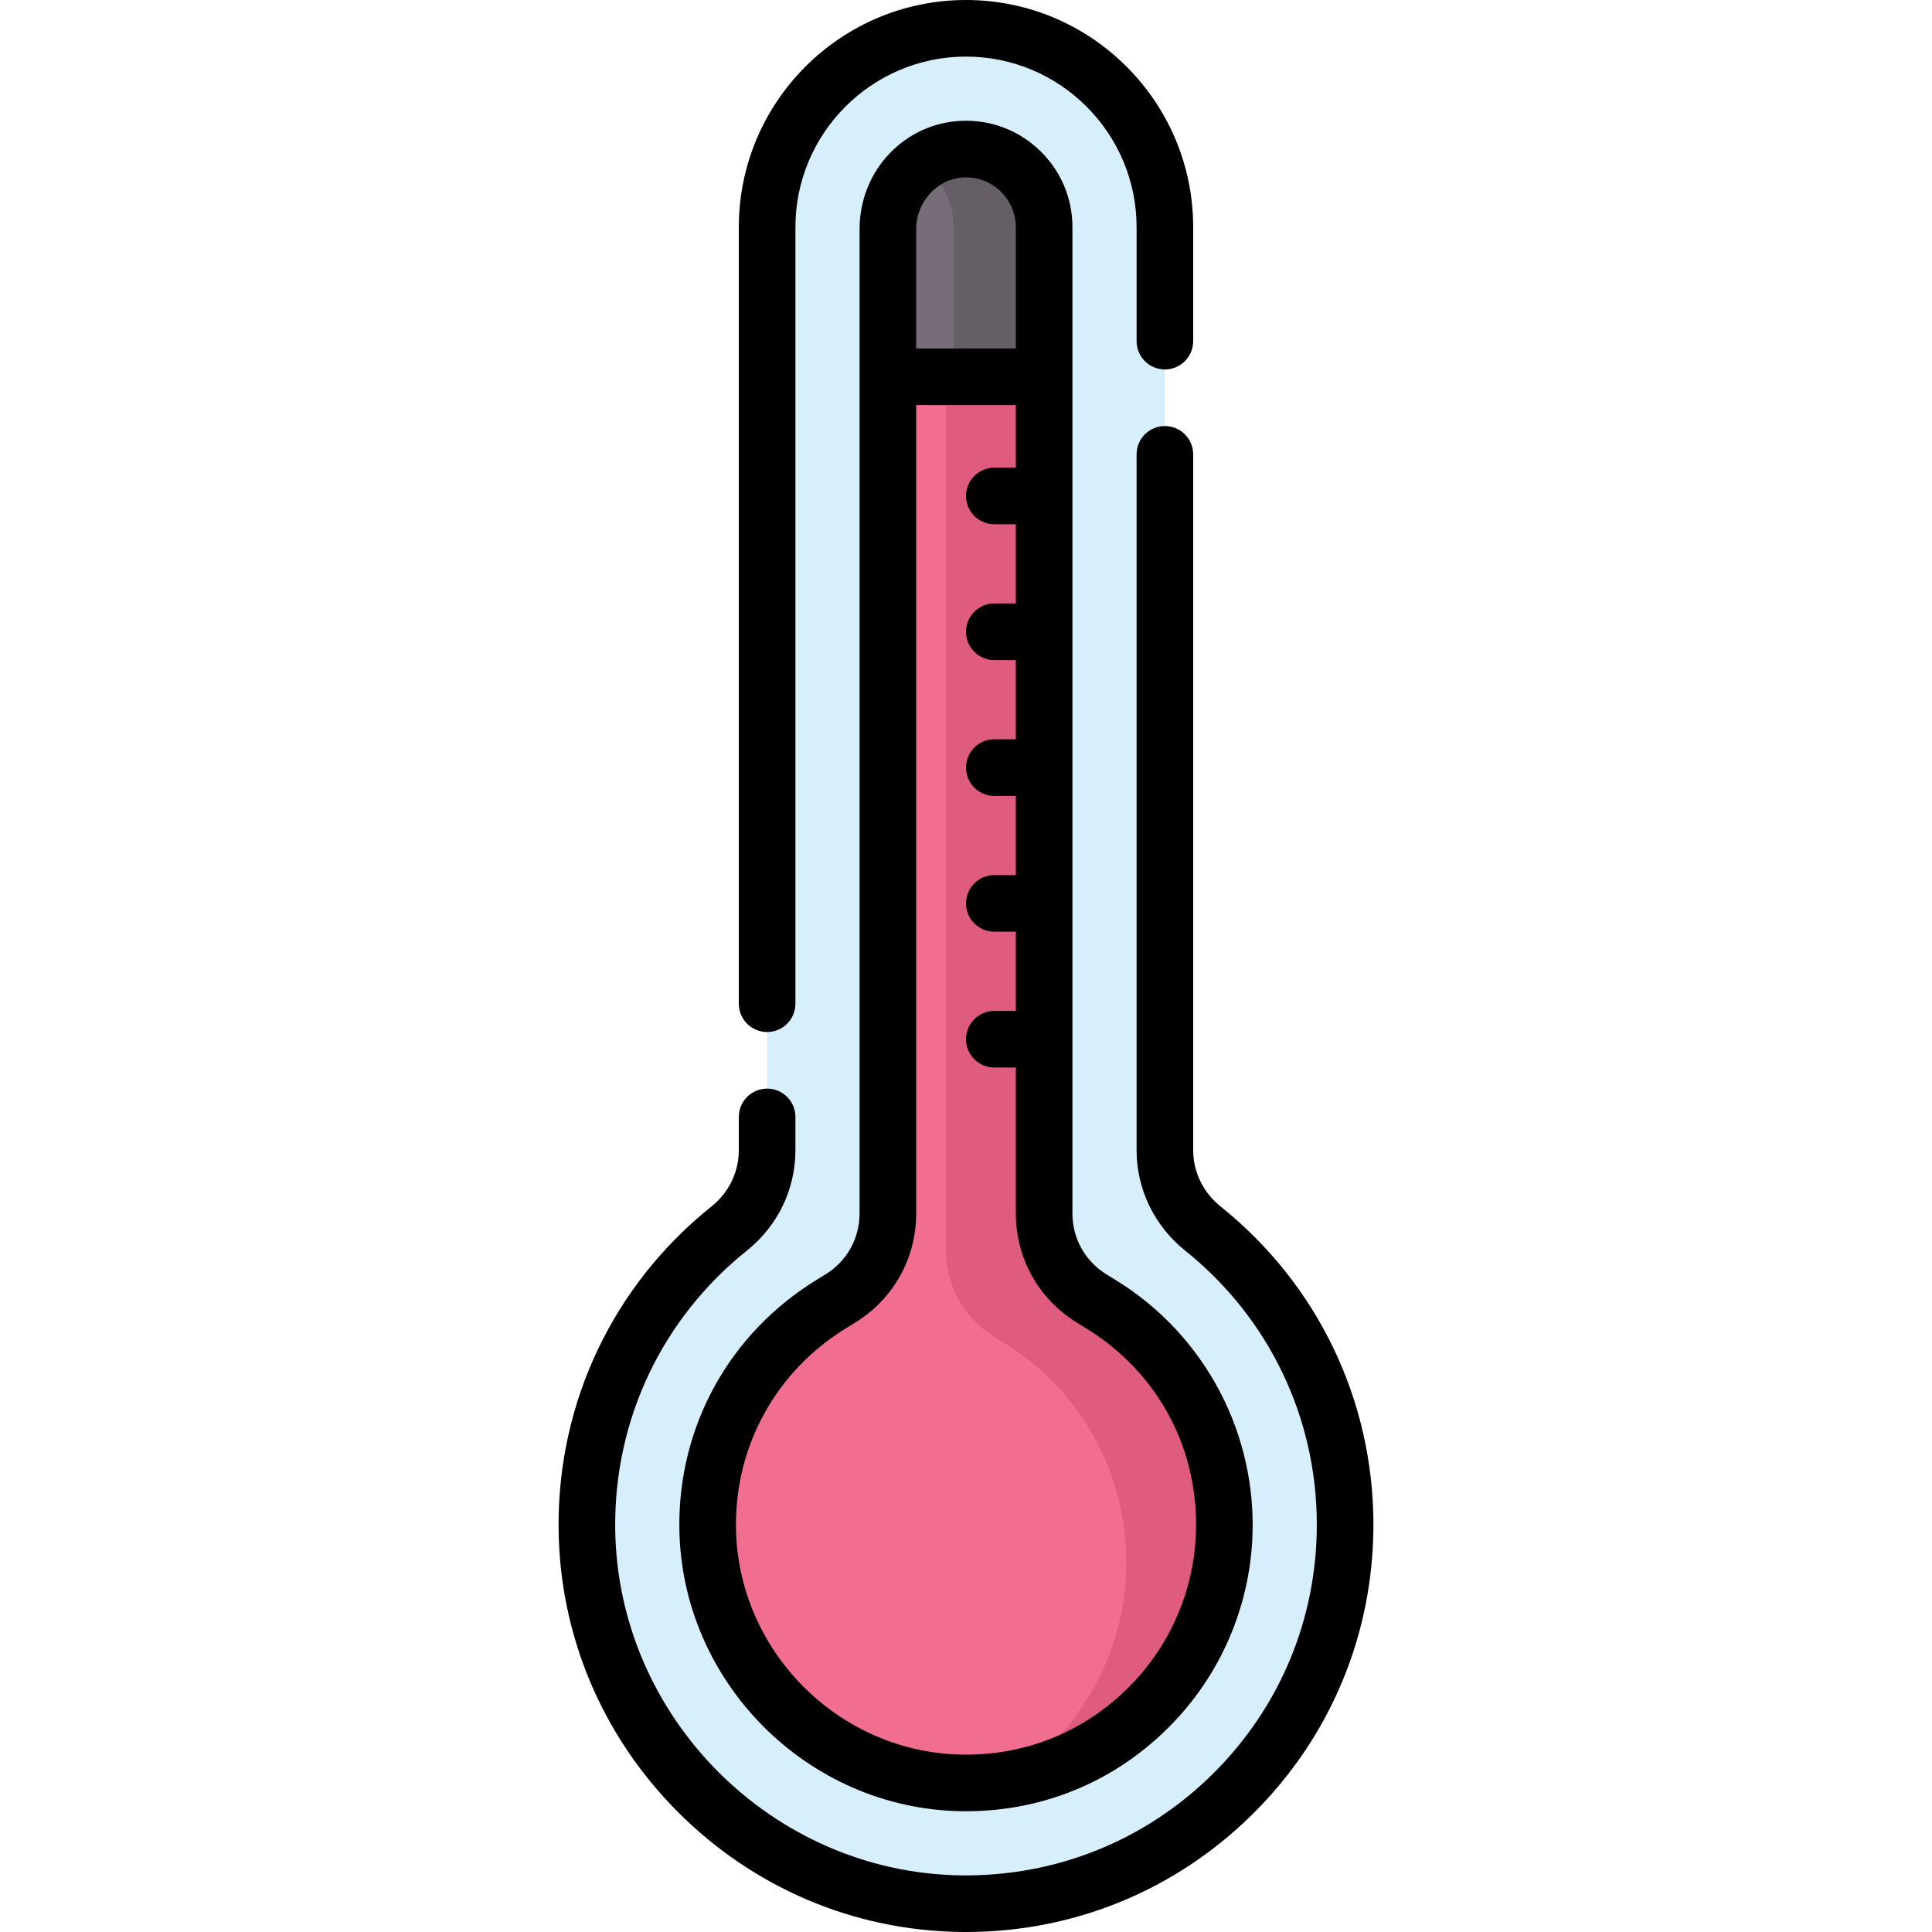
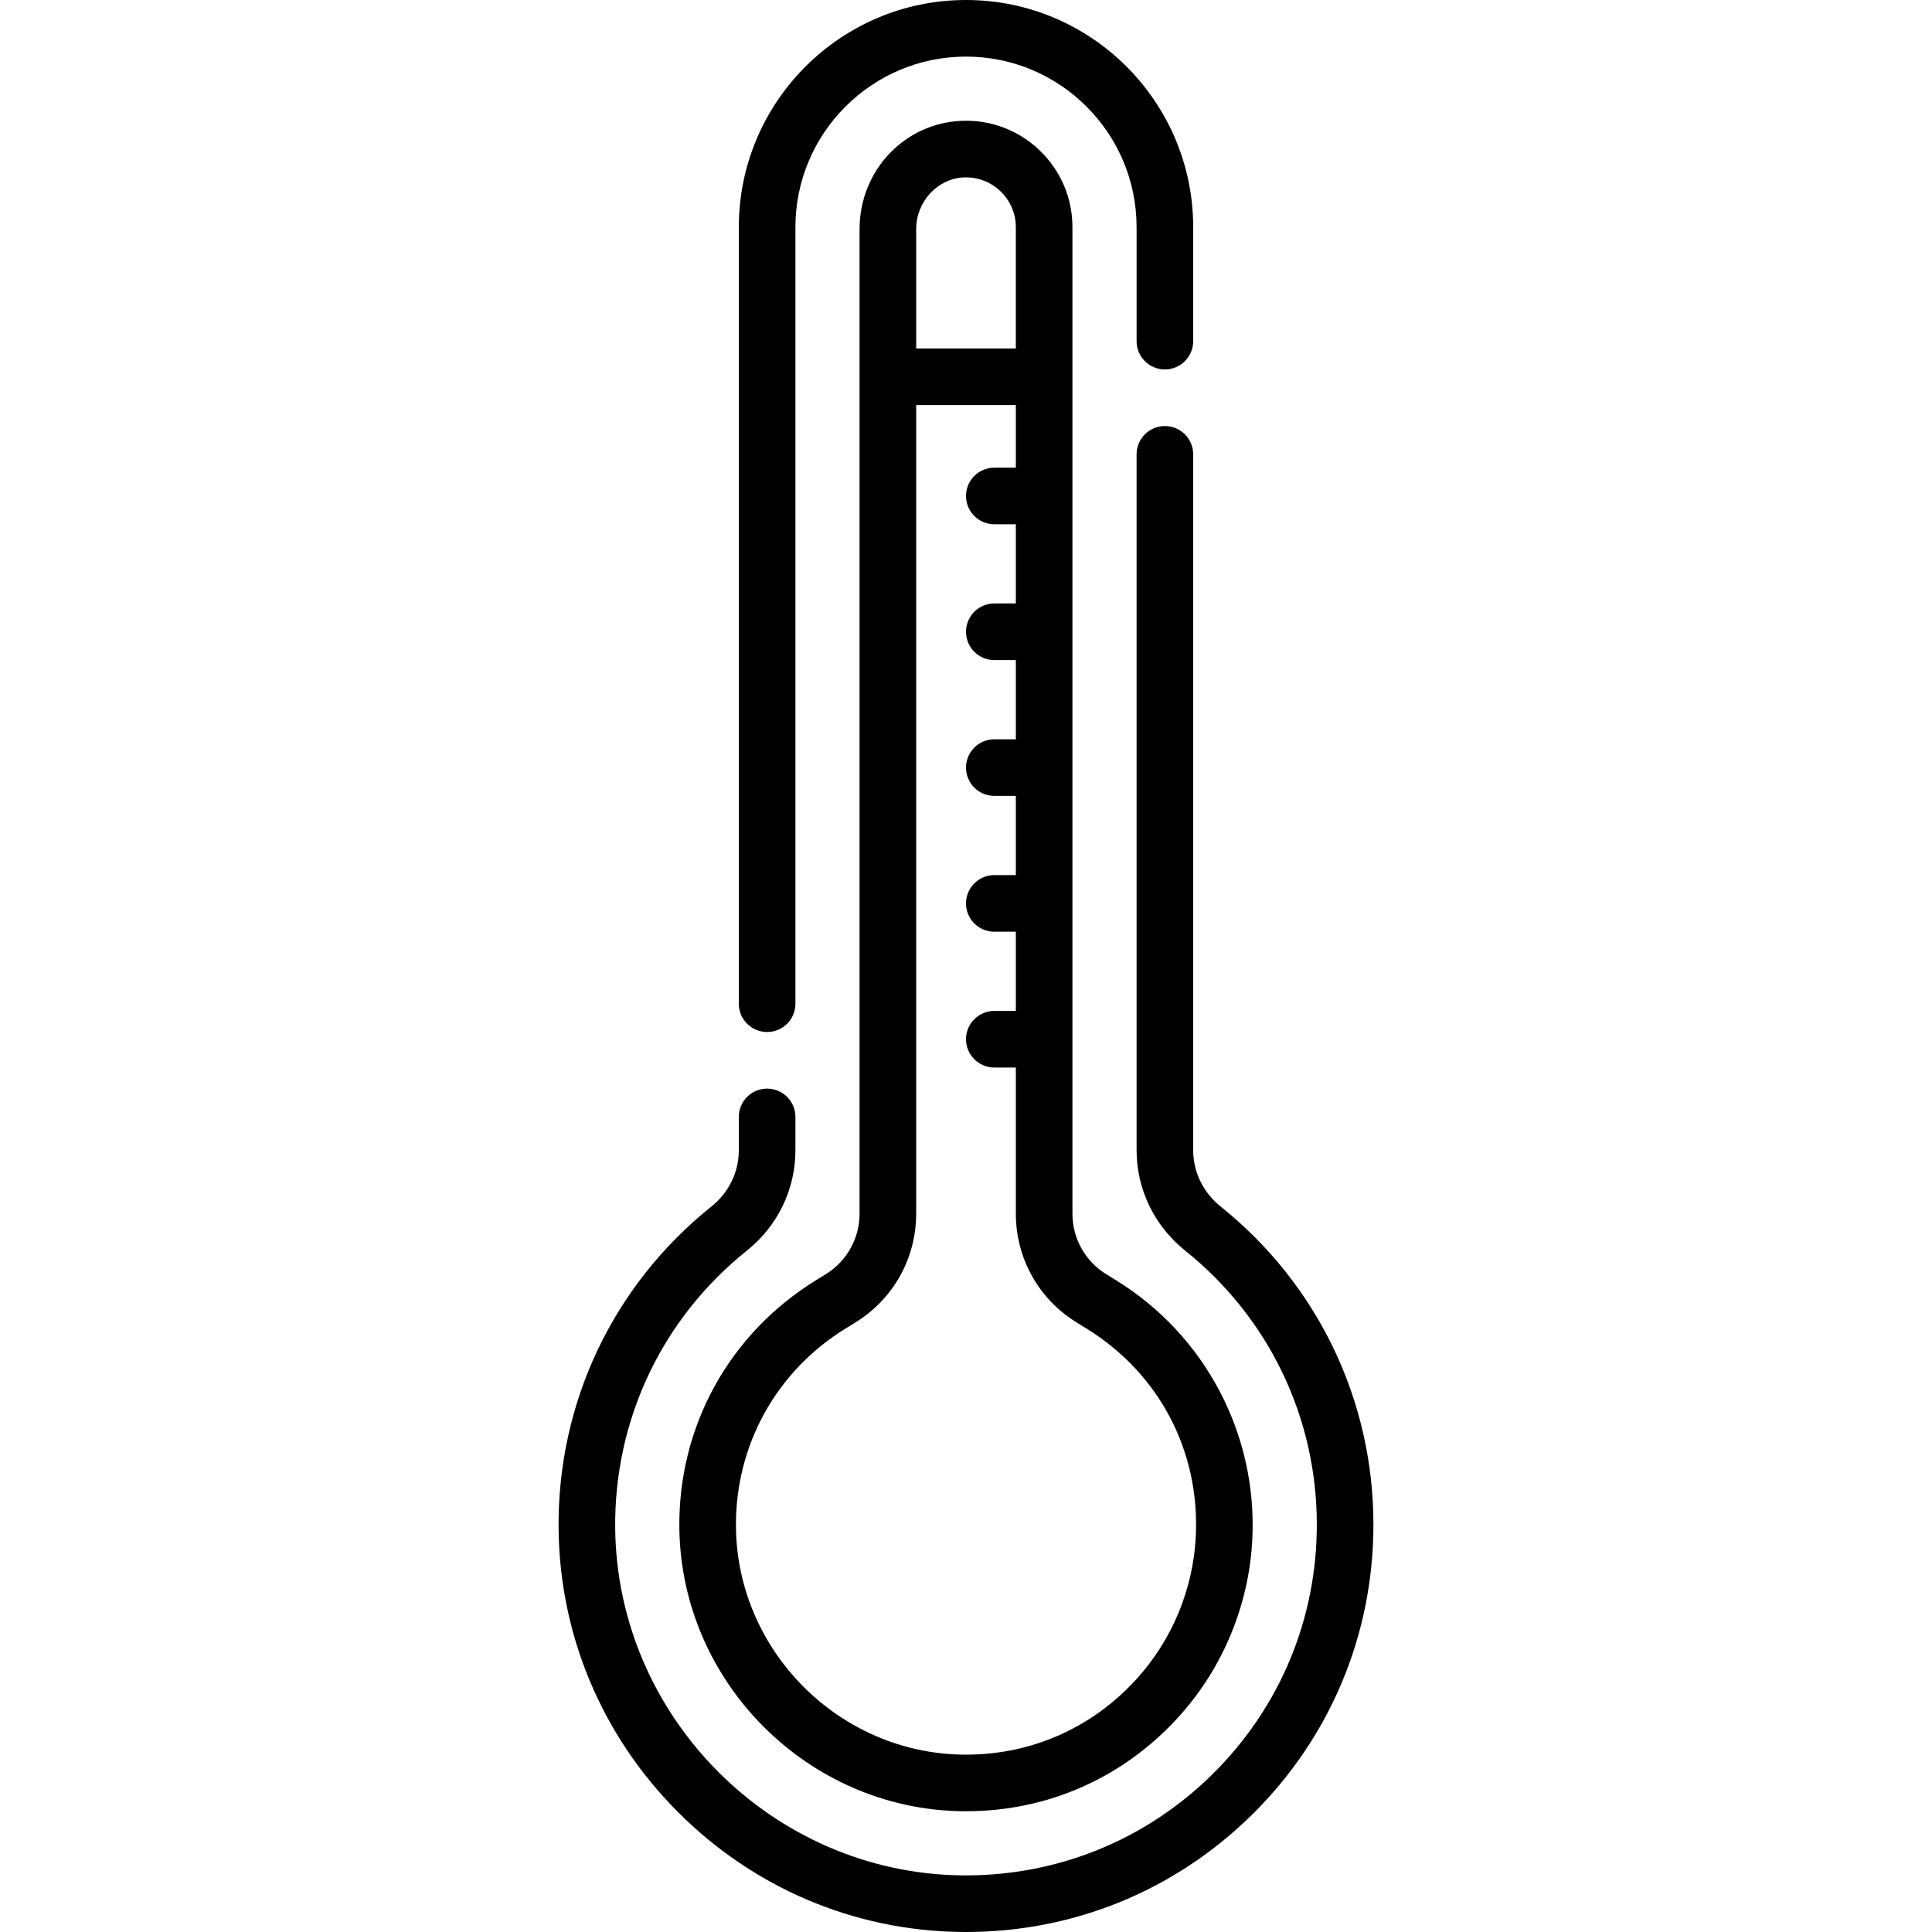
<svg xmlns="http://www.w3.org/2000/svg" id="Capa_1" enable-background="new 0 0 511.988 511.988" height="512" viewBox="0 0 511.988 511.988" width="512">
  <g>
-     <g>
-       <path d="m308.699 304.824v-244.619c0-29.108-23.597-52.705-52.705-52.705-29.108 0-52.705 23.597-52.705 52.705v244.624c0 8.079-3.729 15.673-10.037 20.723-23.227 18.595-38.021 47.285-37.723 79.422.504 54.299 44.738 98.75 99.034 99.505 56.143.781 101.9-44.496 101.9-100.46 0-31.718-14.7-59.999-37.657-78.411-6.328-5.075-10.107-12.671-10.107-20.784z" fill="#d7effa" />
-     </g>
-     <g>
-       <path d="m255.009 472.481c-36.867-.513-67.139-30.93-67.48-67.805-.226-24.196 11.951-46.242 32.572-58.973l2.644-1.633c7.797-4.814 12.544-13.324 12.544-22.488v-260.869c0-11.213 8.702-20.775 19.907-21.198 11.779-.445 21.504 9.008 21.504 20.69v261.378c0 9.164 4.747 17.673 12.544 22.488l2.644 1.633c21.408 13.217 33.762 36.577 32.485 61.886-.79 15.661-7.014 30.671-17.537 42.296-13.164 14.542-31.38 22.603-50.837 22.603-.002-.001-.662-.003-.99-.008z" fill="#f26e91" />
-     </g>
-     <g>
-       <path d="m291.888 345.703-2.644-1.633c-7.797-4.815-12.544-13.324-12.544-22.488v-261.377c0-11.682-9.724-21.135-21.503-20.69-7.721.292-14.252 4.925-17.568 11.445 7.649 3.045 13.071 10.522 13.071 19.245v261.378c0 9.164 4.747 17.673 12.544 22.488l2.644 1.633c21.408 13.217 33.762 36.577 32.485 61.886-.79 15.661-7.014 30.671-17.537 42.296-4.122 4.554-8.74 8.471-13.737 11.705 15.199-2.464 29.114-9.971 39.737-21.705 10.523-11.626 16.747-26.635 17.537-42.296 1.277-25.31-11.077-48.67-32.485-61.887z" fill="#e05c7e" />
-     </g>
-     <g>
-       <path d="m276.699 99.843v-39.638c0-11.682-9.724-21.135-21.504-20.69-11.205.424-19.907 9.986-19.907 21.198v39.129h41.411z" fill="#766d78" />
-     </g>
-     <g>
-       <path d="m255.196 39.515c-4.163.157-7.978 1.581-11.132 3.877 5.226 3.762 8.635 9.896 8.635 16.813v39.638h24v-39.638c0-11.682-9.724-21.135-21.503-20.69z" fill="#655e67" />
-     </g>
-     <g>
-       <path d="m203.289 273.488c4.142 0 7.5-3.358 7.5-7.5v-205.783c0-24.926 20.279-45.205 45.206-45.205 24.925 0 45.205 20.279 45.205 45.205v30.2c0 4.142 3.357 7.5 7.5 7.5s7.5-3.358 7.5-7.5v-30.2c0-33.197-27.008-60.205-60.205-60.205s-60.206 27.008-60.206 60.205v205.783c0 4.142 3.358 7.5 7.5 7.5z" />
-       <path d="m323.499 319.757c-4.64-3.72-7.3-9.163-7.3-14.933v-184.419c0-4.142-3.357-7.5-7.5-7.5s-7.5 3.358-7.5 7.5v184.419c0 10.345 4.708 20.053 12.915 26.634 22.147 17.763 34.849 44.21 34.849 72.561 0 25.078-9.835 48.587-27.692 66.198-17.854 17.607-41.522 27.087-66.604 26.762-50.064-.697-91.173-42.003-91.639-92.076-.267-28.733 12.458-55.522 34.911-73.497 8.165-6.538 12.849-16.225 12.849-26.578v-8.841c0-4.142-3.358-7.5-7.5-7.5s-7.5 3.358-7.5 7.5v8.841c0 5.773-2.633 11.192-7.224 14.868-26.071 20.872-40.846 51.979-40.536 85.347.262 28.232 11.46 54.886 31.529 75.052 20.07 20.166 46.67 31.49 74.9 31.882.518.008 1.033.011 1.55.011 28.564 0 55.43-11.006 75.796-31.091 20.738-20.452 32.159-47.754 32.159-76.878.001-32.924-14.747-63.637-40.463-84.262z" />
-       <path d="m275.549 39.892c-5.575-5.368-12.907-8.165-20.637-7.871-15.209.575-27.123 13.178-27.123 28.693v260.869c0 6.612-3.359 12.633-8.985 16.106l-2.643 1.632c-22.875 14.123-36.382 38.581-36.132 65.424.379 40.915 33.968 74.665 74.875 75.235.367.006 1.093.008 1.094.008 21.735 0 41.764-8.903 56.398-25.069 11.677-12.9 18.591-29.574 19.467-46.952 1.401-27.754-12.406-54.058-36.034-68.646l-2.645-1.633c-5.626-3.473-8.984-9.494-8.984-16.106v-261.377c0-7.727-3.073-14.941-8.651-20.313zm-20.07 7.118c.172-.006.344-.01.515-.01 3.431 0 6.663 1.302 9.151 3.697 2.614 2.518 4.055 5.895 4.055 9.508v32.138h-26.41v-31.63c-.001-7.292 5.692-13.439 12.689-13.703zm29.824 303.442 2.645 1.633c19.26 11.891 30.076 32.499 28.935 55.126-.703 13.931-6.246 27.299-15.607 37.641-11.753 12.985-27.833 20.136-45.255 20.136-.021 0-.606-.001-.899-.006-.002 0-.005 0-.007 0-32.827-.457-59.781-27.541-60.085-60.375-.201-21.547 10.645-41.182 29.014-52.522l2.643-1.632c10.084-6.226 16.104-17.018 16.104-28.87v-214.24h26.41v16.589h-5.705c-4.143 0-7.5 3.358-7.5 7.5s3.357 7.5 7.5 7.5h5.705v20.991h-5.705c-4.143 0-7.5 3.358-7.5 7.5s3.357 7.5 7.5 7.5h5.705v20.991h-5.705c-4.143 0-7.5 3.358-7.5 7.5s3.357 7.5 7.5 7.5h5.705v20.991h-5.705c-4.143 0-7.5 3.358-7.5 7.5s3.357 7.5 7.5 7.5h5.705v20.991h-5.705c-4.143 0-7.5 3.358-7.5 7.5s3.357 7.5 7.5 7.5h5.705v38.687c-.001 11.851 6.019 22.643 16.102 28.869z" />
-     </g>
+     <path d="m203.289 273.488c4.142 0 7.5-3.358 7.5-7.5v-205.783c0-24.926 20.279-45.205 45.206-45.205 24.925 0 45.205 20.279 45.205 45.205v30.2c0 4.142 3.357 7.5 7.5 7.5s7.5-3.358 7.5-7.5v-30.2c0-33.197-27.008-60.205-60.205-60.205s-60.206 27.008-60.206 60.205v205.783c0 4.142 3.358 7.5 7.5 7.5z" />
+     <path d="m323.499 319.757c-4.64-3.72-7.3-9.163-7.3-14.933v-184.419c0-4.142-3.357-7.5-7.5-7.5s-7.5 3.358-7.5 7.5v184.419c0 10.345 4.708 20.053 12.915 26.634 22.147 17.763 34.849 44.21 34.849 72.561 0 25.078-9.835 48.587-27.692 66.198-17.854 17.607-41.522 27.087-66.604 26.762-50.064-.697-91.173-42.003-91.639-92.076-.267-28.733 12.458-55.522 34.911-73.497 8.165-6.538 12.849-16.225 12.849-26.578v-8.841c0-4.142-3.358-7.5-7.5-7.5s-7.5 3.358-7.5 7.5v8.841c0 5.773-2.633 11.192-7.224 14.868-26.071 20.871-40.846 51.979-40.536 85.347.262 28.232 11.46 54.886 31.529 75.052 20.07 20.166 46.67 31.49 74.9 31.882.518.008 1.033.011 1.55.011 28.564 0 55.43-11.006 75.796-31.091 20.738-20.452 32.159-47.754 32.159-76.878.001-32.924-14.747-63.637-40.463-84.262z" />
+     <path d="m275.549 39.892c-5.575-5.368-12.907-8.165-20.637-7.871-15.209.575-27.123 13.178-27.123 28.693v260.869c0 6.612-3.359 12.633-8.985 16.106l-2.643 1.632c-22.875 14.123-36.382 38.581-36.132 65.424.379 40.915 33.968 74.665 74.875 75.235.367.006 1.093.008 1.094.008 21.735 0 41.764-8.903 56.398-25.069 11.677-12.899 18.59-29.574 19.468-46.952 1.4-27.755-12.408-54.059-36.035-68.646l-2.645-1.633c-5.626-3.473-8.984-9.494-8.984-16.106v-261.377c0-7.727-3.073-14.941-8.651-20.313zm-20.07 7.118c.172-.006.344-.01.515-.01 3.431 0 6.663 1.302 9.151 3.697 2.614 2.518 4.055 5.895 4.055 9.508v32.138h-26.41v-31.63c-.001-7.292 5.692-13.439 12.689-13.703zm29.824 303.442 2.645 1.633c19.26 11.891 30.076 32.499 28.936 55.126-.704 13.932-6.247 27.3-15.608 37.642-11.753 12.985-27.833 20.136-45.255 20.136-.021 0-.606-.001-.899-.006-.002 0-.005 0-.007 0-32.827-.457-59.781-27.541-60.085-60.375-.201-21.547 10.645-41.182 29.014-52.522l2.643-1.632c10.084-6.226 16.104-17.018 16.104-28.87v-214.24h26.41v16.589h-5.705c-4.143 0-7.5 3.358-7.5 7.5s3.357 7.5 7.5 7.5h5.705v20.991h-5.705c-4.143 0-7.5 3.358-7.5 7.5s3.357 7.5 7.5 7.5h5.705v20.991h-5.705c-4.143 0-7.5 3.358-7.5 7.5s3.357 7.5 7.5 7.5h5.705v20.991h-5.705c-4.143 0-7.5 3.358-7.5 7.5s3.357 7.5 7.5 7.5h5.705v20.991h-5.705c-4.143 0-7.5 3.358-7.5 7.5s3.357 7.5 7.5 7.5h5.705v38.687c-.001 11.85 6.019 22.642 16.102 28.868z" />
  </g>
</svg>
